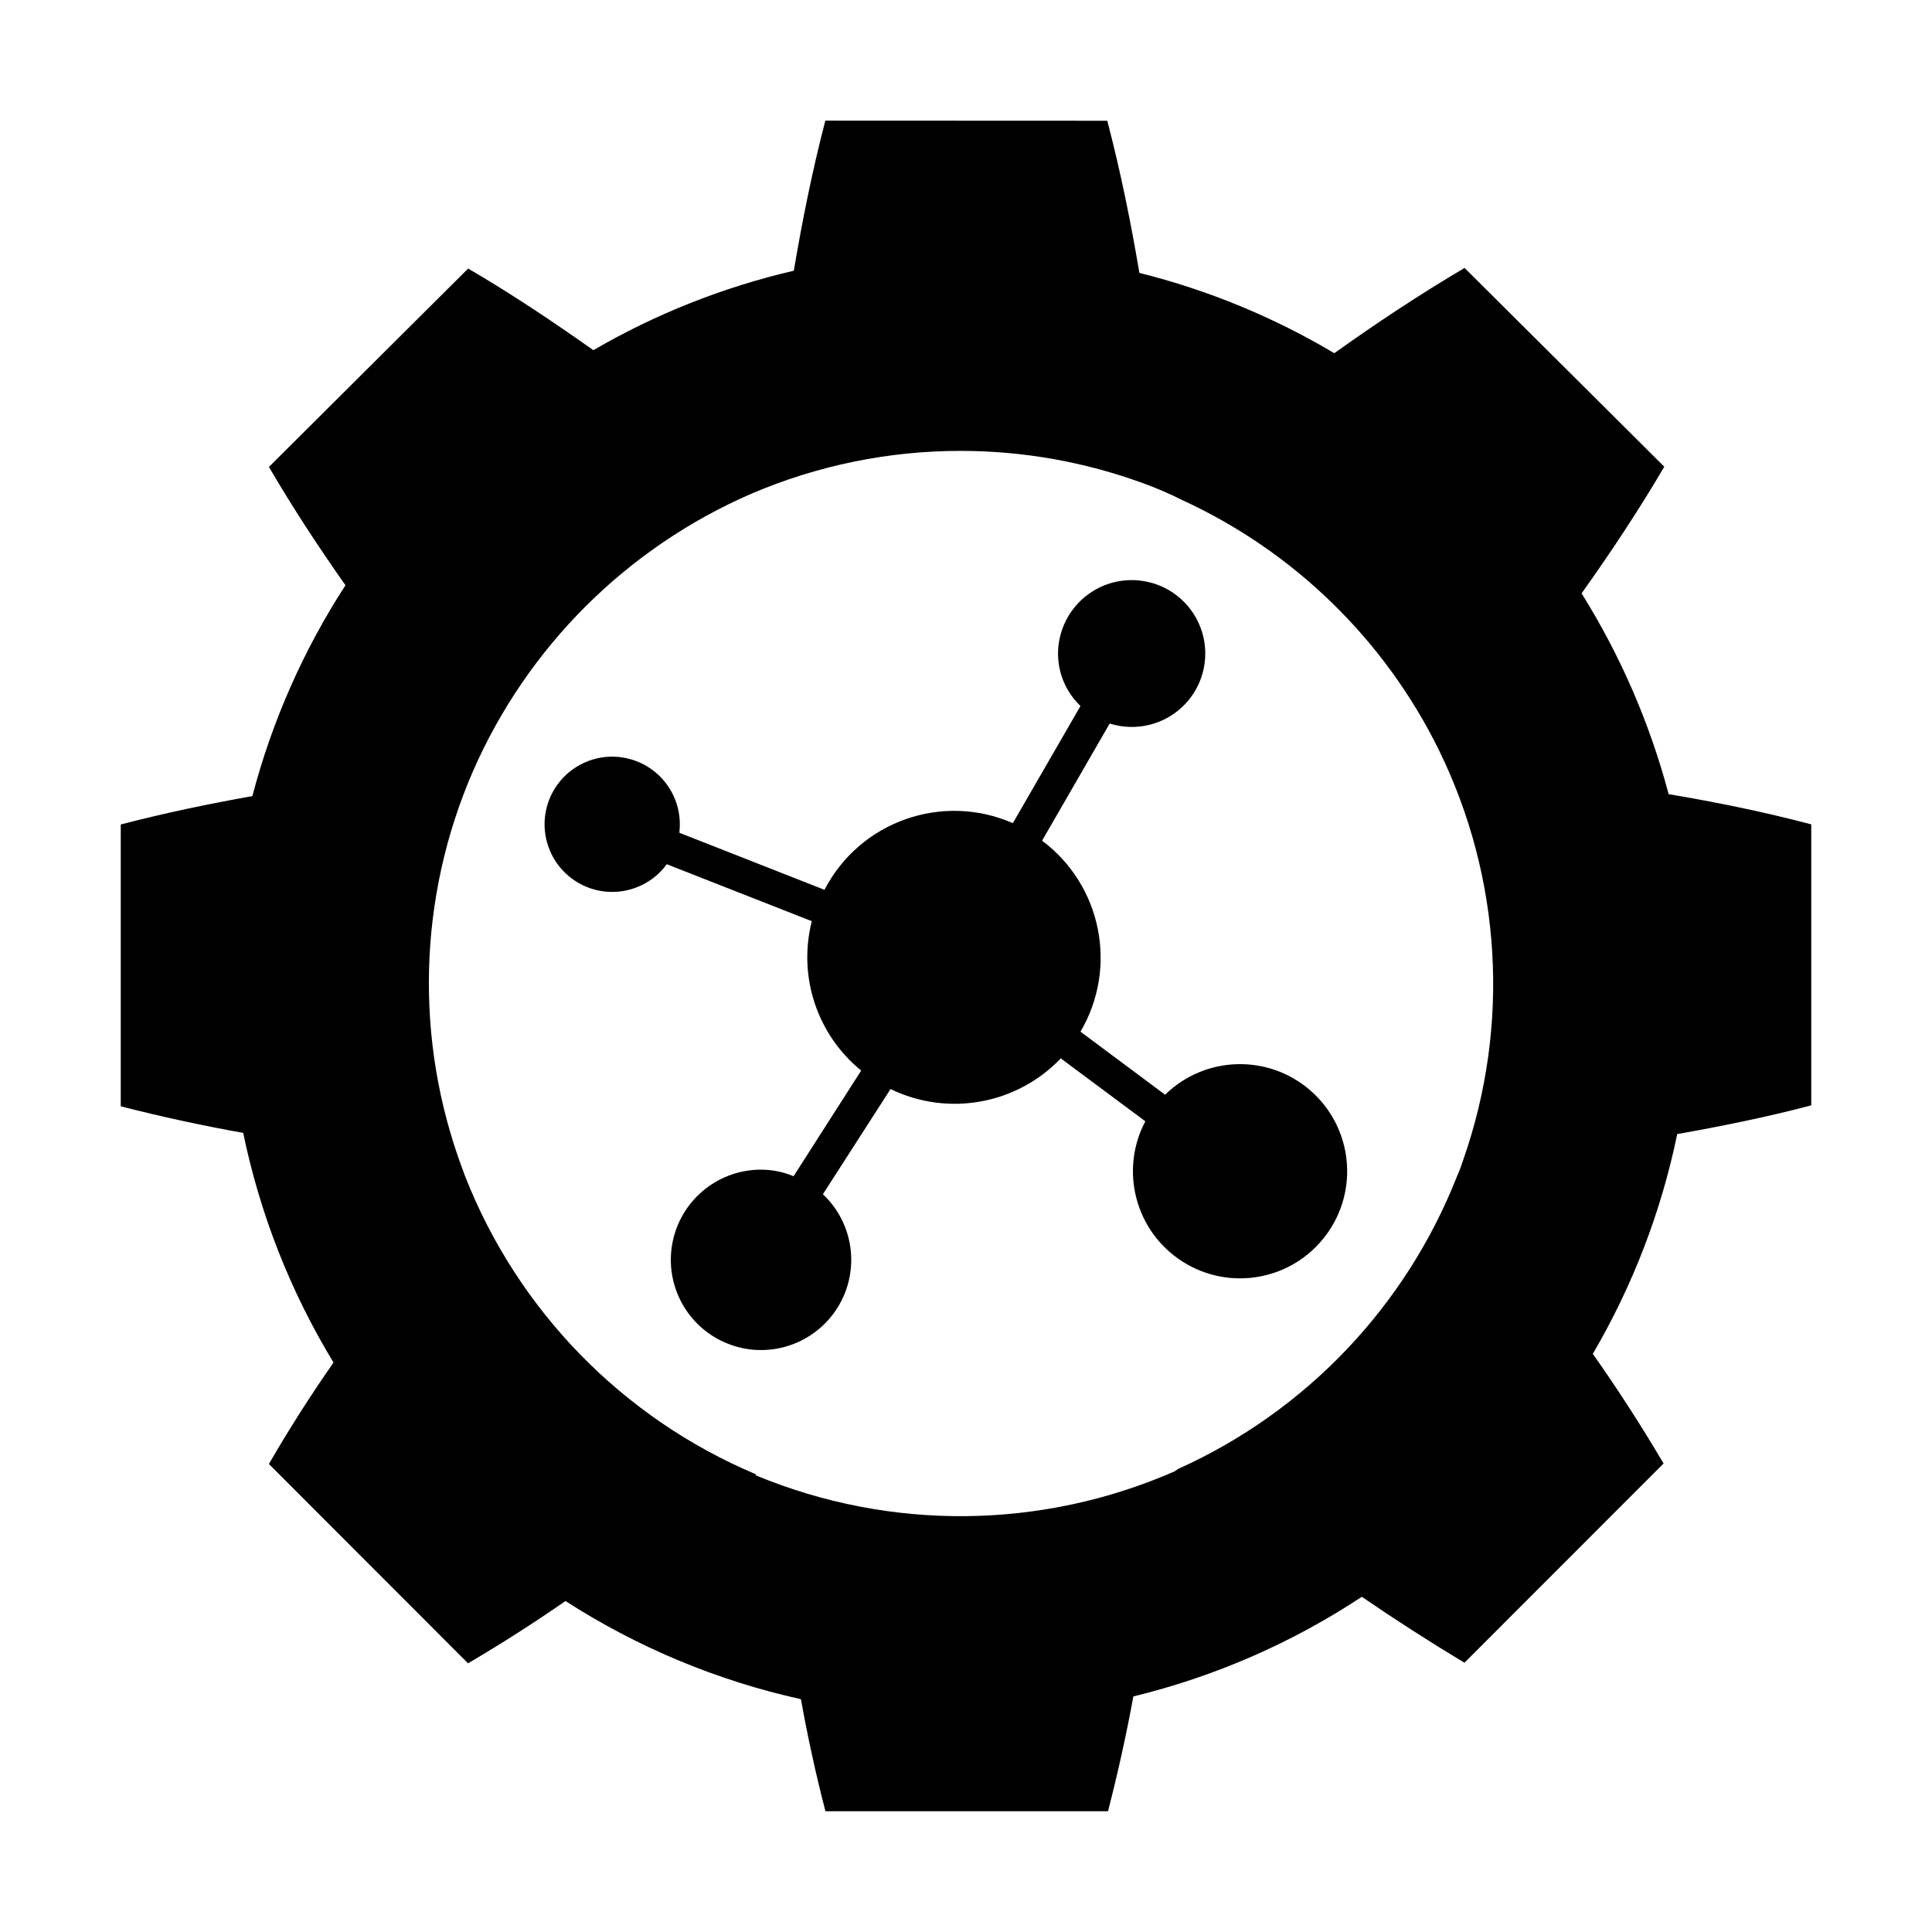
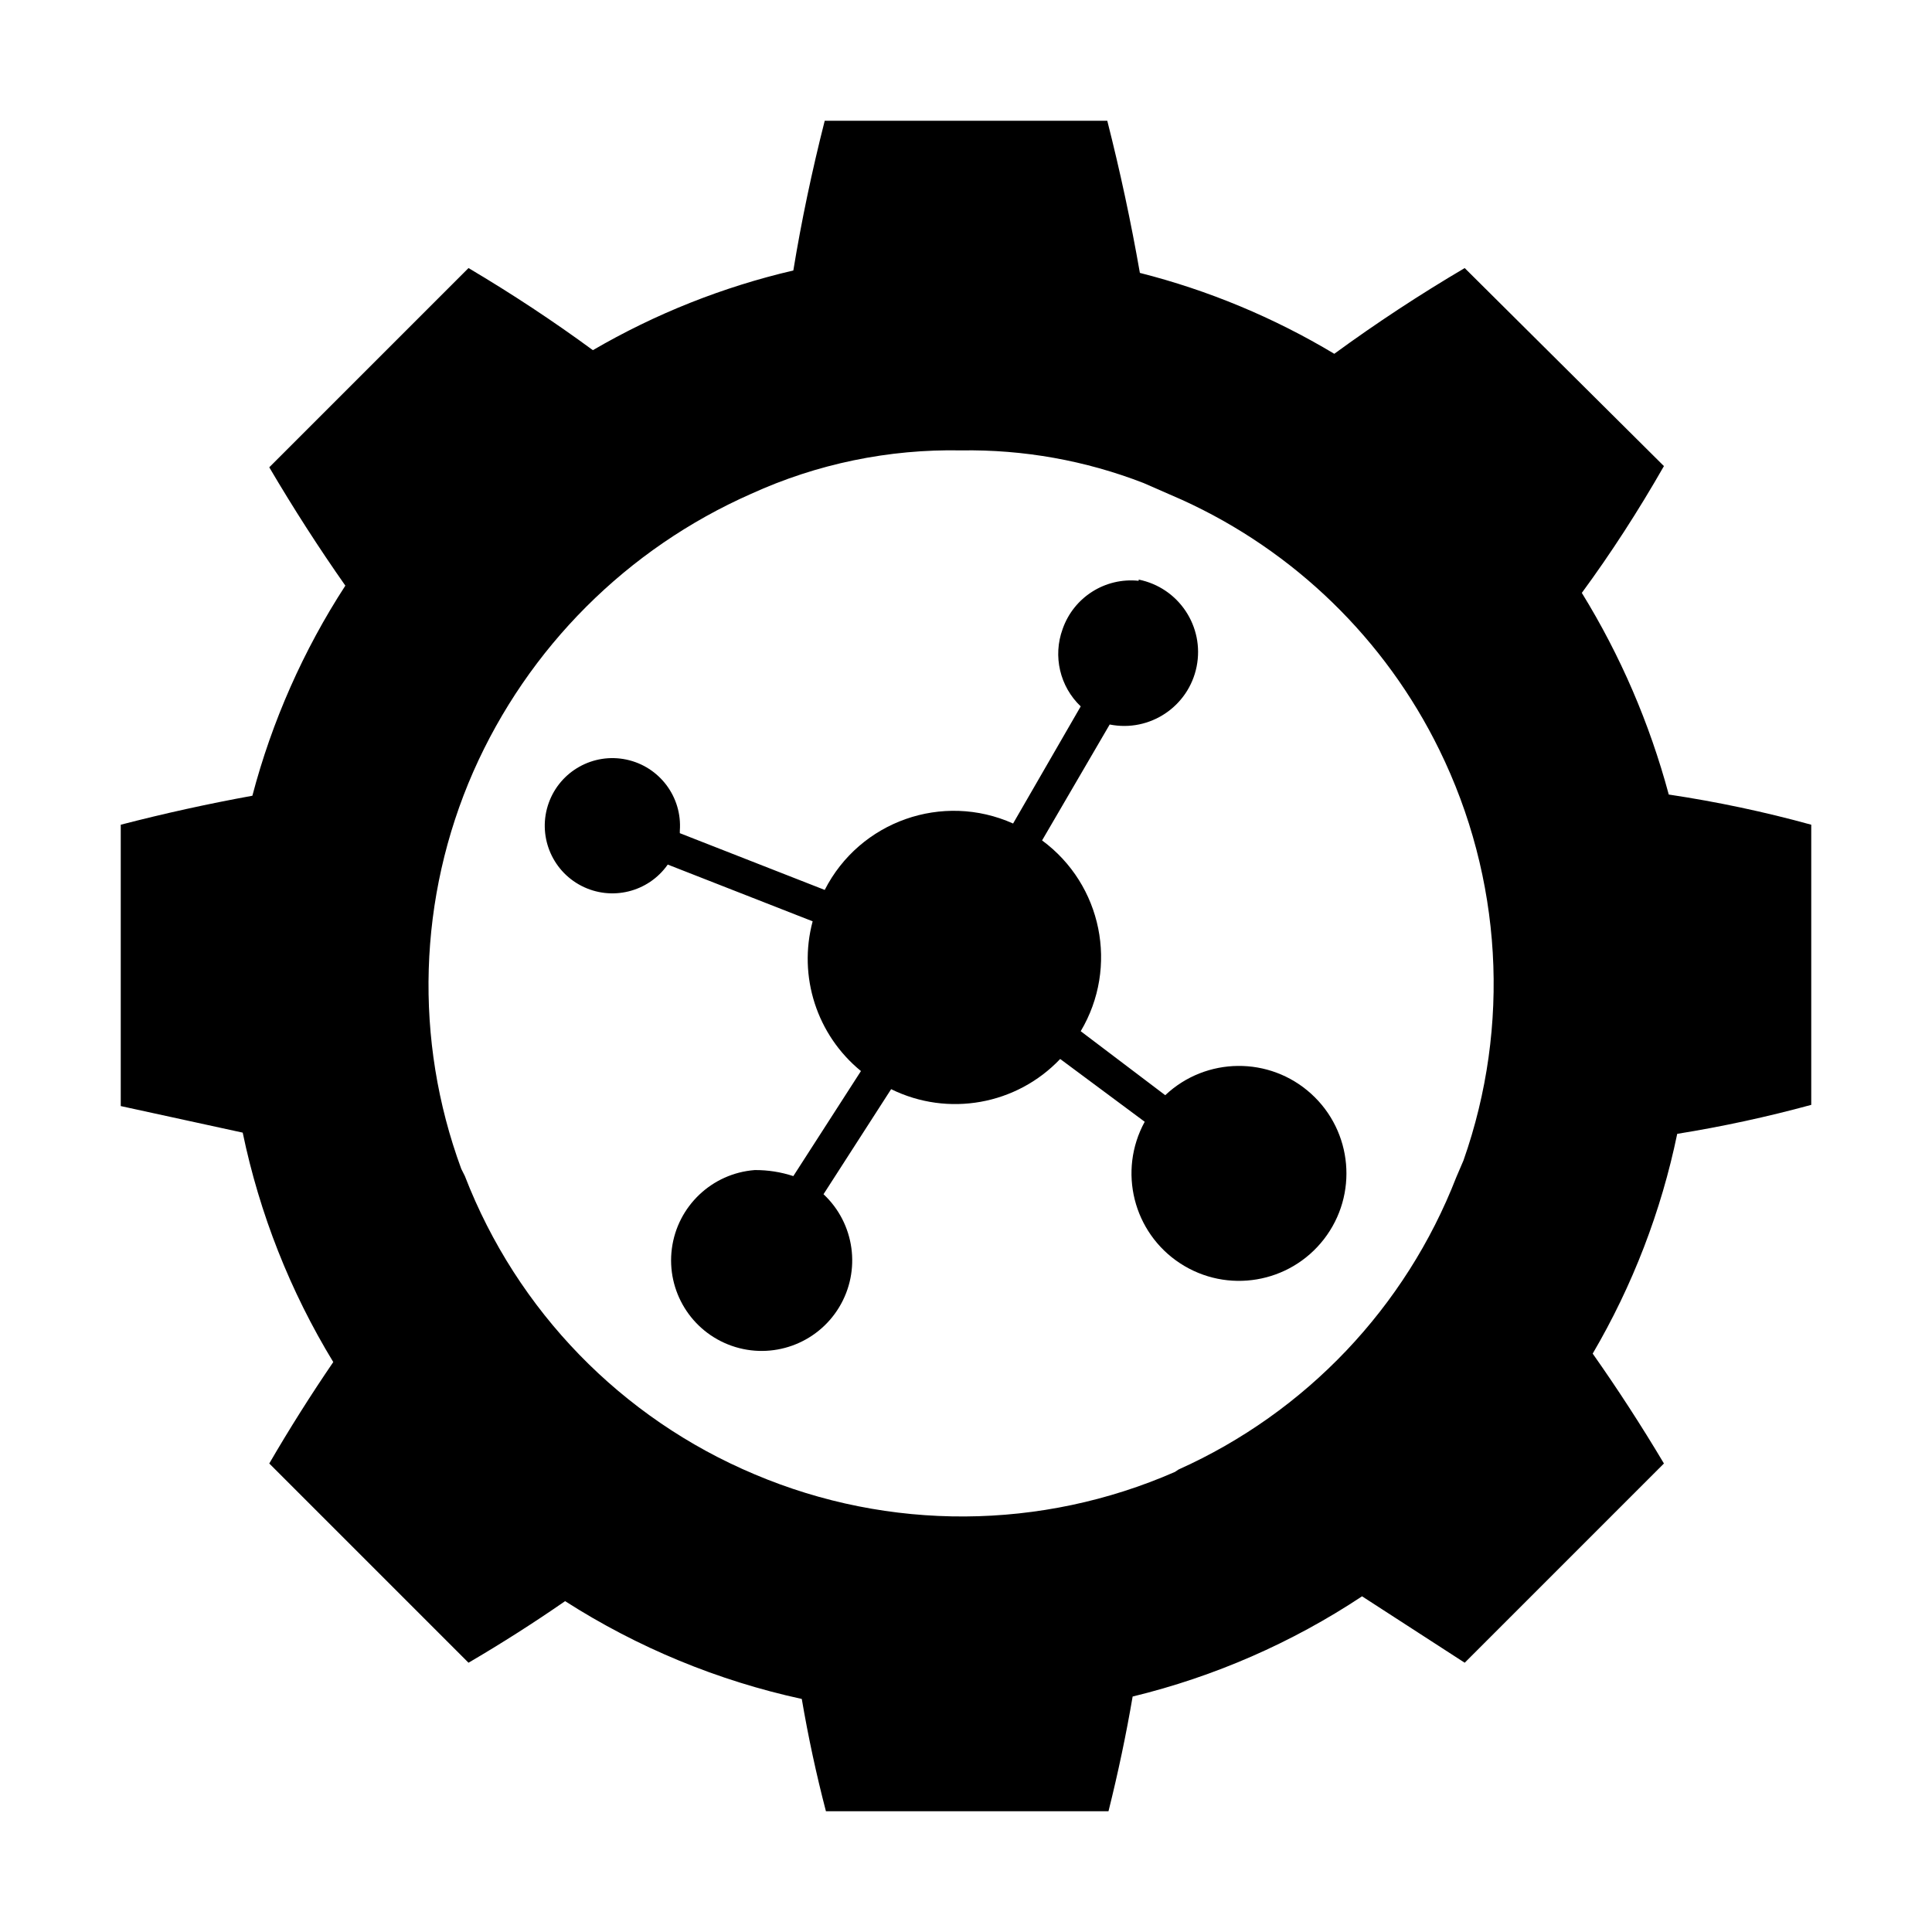
<svg xmlns="http://www.w3.org/2000/svg" width="16" height="16" fill="none" viewBox="0 0 16 16">
-   <path fill="currentColor" d="M9.43 4.807a.608.608 0 1 1-.24 1.185l-.56.97a1.21 1.21 0 0 1 .318 1.582l.701.522a.887.887 0 1 1-.164.22l-.7-.521a1.215 1.215 0 0 1-1.41.254l-.56.871a.747.747 0 1 1-.56-.202.7.7 0 0 1 .317.053l.56-.875a1.21 1.21 0 0 1-.409-1.237l-1.201-.472a.56.56 0 1 1 .105-.273v.013l1.201.472a1.21 1.21 0 0 1 1.56-.552l.56-.97a.6.6 0 0 1-.152-.633.61.61 0 0 1 .634-.407" />
-   <path fill="currentColor" fill-rule="evenodd" d="M9.17 1c.11.42.195.84.266 1.26a6 6 0 0 1 1.614.665c.348-.248.704-.485 1.079-.706l1.654 1.646c-.214.364-.444.711-.685 1.049.322.515.565 1.076.721 1.663.4.067.79.147 1.181.25v2.327c-.37.098-.74.172-1.11.238a6 6 0 0 1-.699 1.82q.312.443.586.908l-1.649 1.65a17 17 0 0 1-.85-.546 6 6 0 0 1-1.892.825q-.087.474-.21.951h-2.34q-.12-.463-.203-.928a6 6 0 0 1-1.95-.813q-.389.27-.807.516l-1.649-1.651q.25-.432.535-.84a6 6 0 0 1-.748-1.902A14 14 0 0 1 1 9.162V6.828c.364-.095.725-.17 1.09-.235a6 6 0 0 1 .771-1.746c-.223-.317-.435-.64-.634-.98l1.65-1.643c.36.21.703.44 1.037.676a6 6 0 0 1 1.66-.658c.07-.414.152-.823.261-1.243zM7.956 3.734a4.4 4.4 0 0 0-1.734.355 4.45 4.45 0 0 0-2.306 2.3 4.4 4.4 0 0 0-.087 3.29l.022.06a4.44 4.44 0 0 0 2.408 2.47v.009a4.42 4.42 0 0 0 3.469-.033l.029-.02a4.44 4.44 0 0 0 2.308-2.42q.029-.065.053-.14a4.4 4.4 0 0 0-.2-3.39 4.43 4.43 0 0 0-2.126-2.073 3 3 0 0 0-.325-.14 4.4 4.4 0 0 0-1.511-.268" clip-rule="evenodd" />
+   <path fill="currentColor" d="M9.43 4.8A.6.6 0 1 1 9.19 6l-.56.96a1.2 1.2 0 0 1 .32 1.58l.7.53a.89.89 0 1 1-.17.22l-.7-.52a1.2 1.2 0 0 1-1.4.25l-.56.87a.75.75 0 1 1-.57-.2 1 1 0 0 1 .32.05l.56-.87a1.2 1.2 0 0 1-.4-1.24l-1.2-.47a.56.56 0 1 1 .1-.28v.02l1.2.47a1.2 1.2 0 0 1 1.56-.55l.56-.97a.6.6 0 0 1-.15-.64.6.6 0 0 1 .63-.4" />
+   <path fill="currentColor" fill-rule="evenodd" d="M9.17 1q.16.63.27 1.26a6 6 0 0 1 1.61.67q.52-.38 1.08-.71l1.65 1.64q-.32.56-.68 1.05.48.78.72 1.67.6.09 1.18.25v2.32q-.55.15-1.11.24a6 6 0 0 1-.7 1.82q.31.44.59.91l-1.65 1.65-.85-.55a6 6 0 0 1-1.9.83q-.08.47-.2.95H6.84q-.12-.46-.2-.93a6 6 0 0 1-1.96-.81q-.39.27-.8.51l-1.65-1.65q.25-.43.53-.84a6 6 0 0 1-.75-1.9L1 9.16V6.83q.54-.14 1.09-.24a6 6 0 0 1 .77-1.74q-.33-.47-.63-.98l1.65-1.65q.54.32 1.03.68a6 6 0 0 1 1.66-.66q.1-.61.26-1.24zM7.96 3.73a4 4 0 0 0-1.74.36 4.5 4.5 0 0 0-2.3 2.3 4.4 4.4 0 0 0-.1 3.29l.03.06a4.4 4.4 0 0 0 2.4 2.47 4.4 4.4 0 0 0 3.48-.02l.03-.02a4.4 4.4 0 0 0 2.3-2.42l.06-.14a4.4 4.4 0 0 0-.2-3.4 4.4 4.4 0 0 0-2.13-2.07L9.47 4a4 4 0 0 0-1.51-.27" clip-rule="evenodd" />
</svg>
